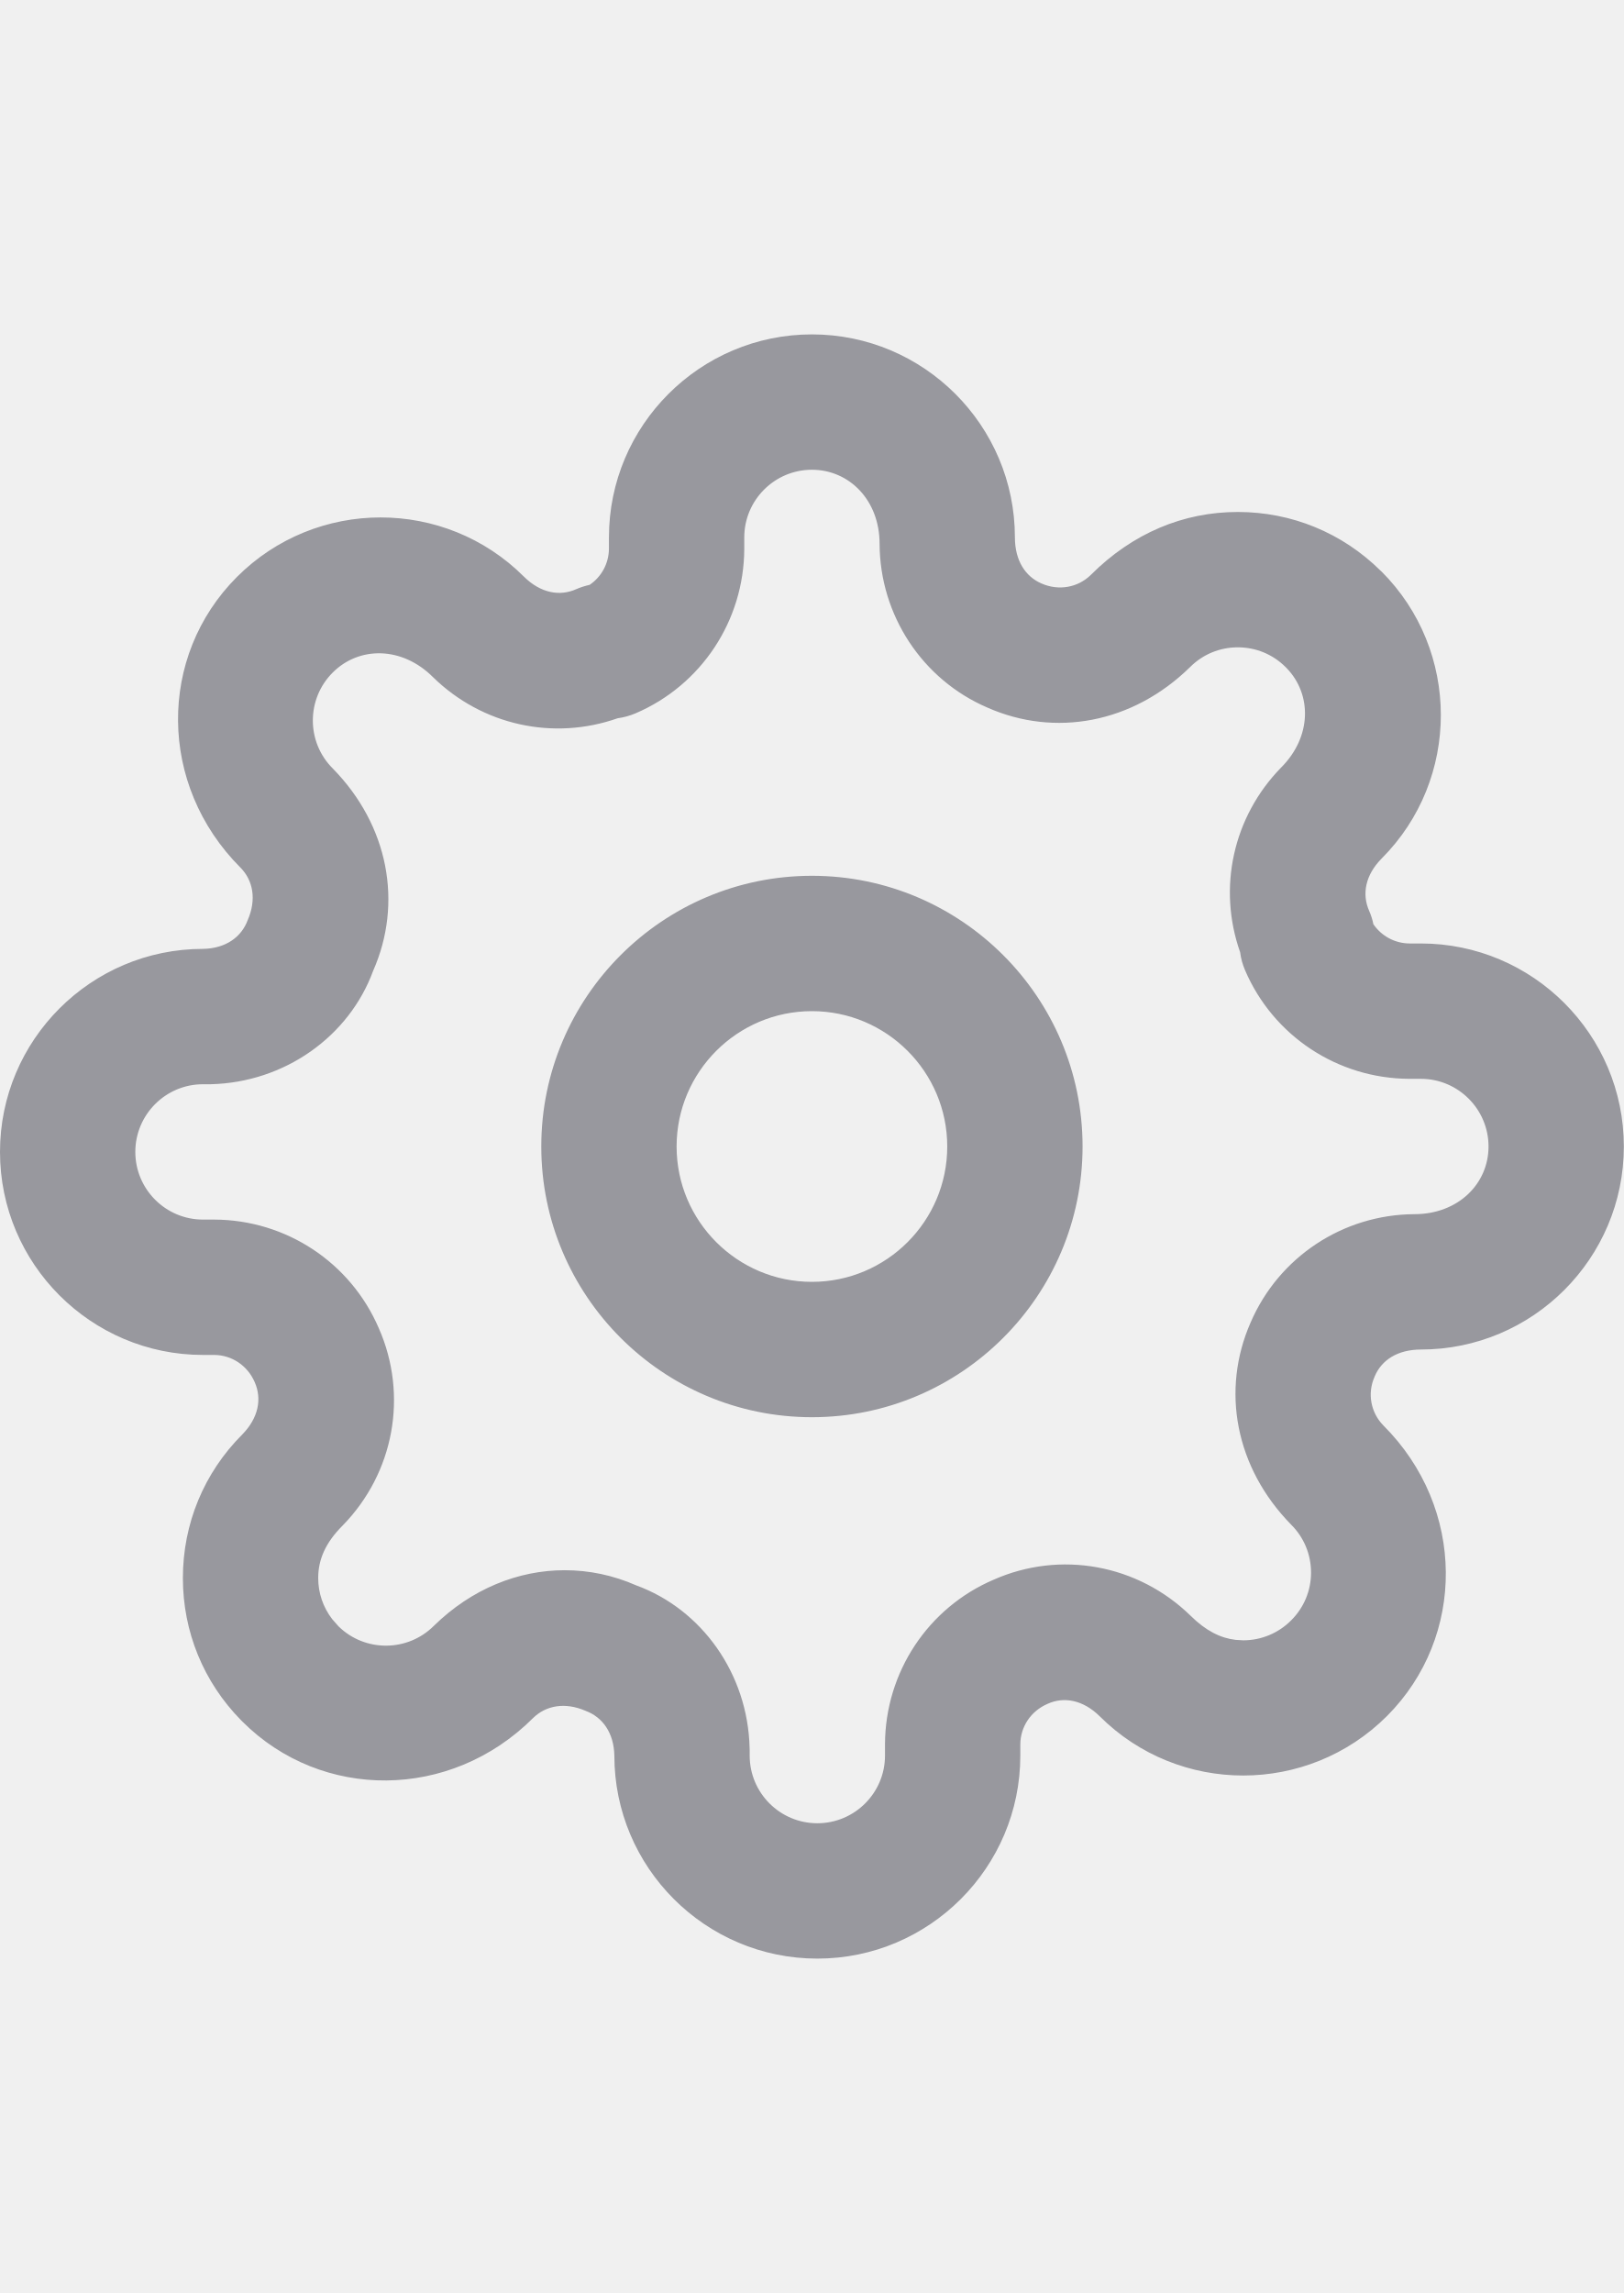
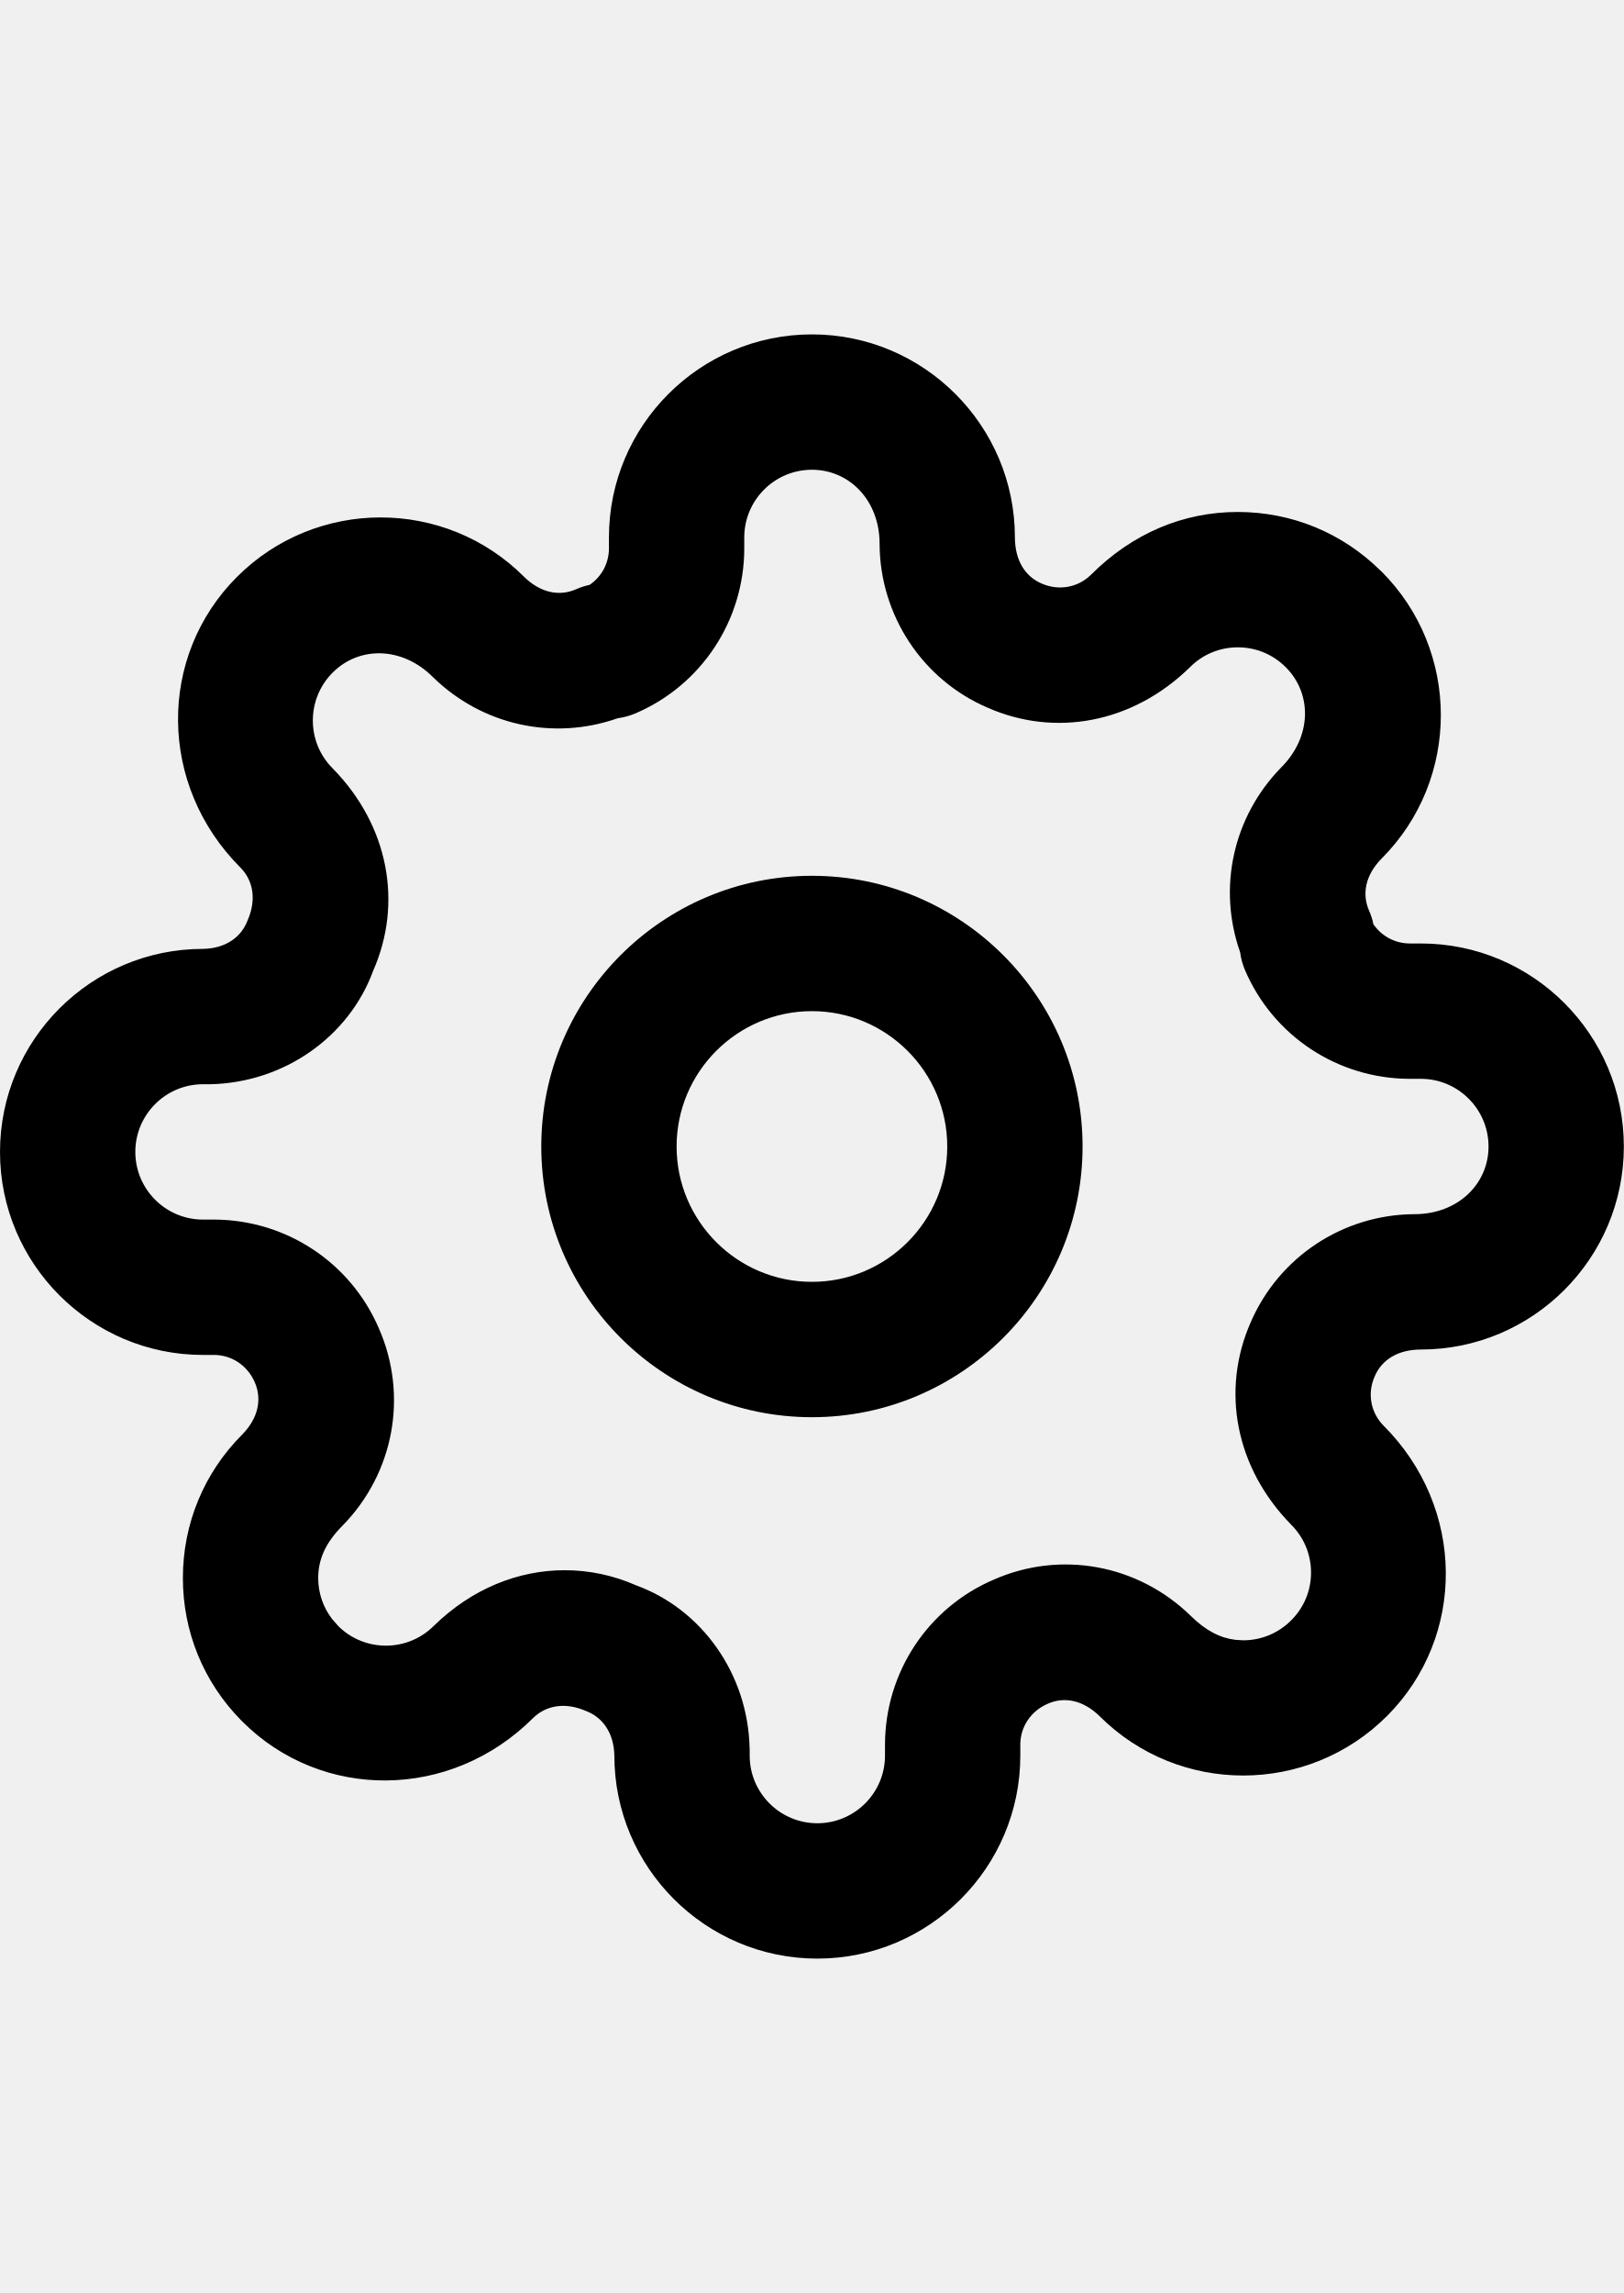
<svg xmlns="http://www.w3.org/2000/svg" xmlns:xlink="http://www.w3.org/1999/xlink" width="17px" height="24px" viewBox="0 0 24 24" version="1.1">
  <defs>
    <path d="M12,0 C13.654,0 15,1.346 15,3 C15.001,3.345 15.156,3.579 15.394,3.681 C15.647,3.792 15.929,3.742 16.121,3.555 C16.738,2.937 17.491,2.624 18.293,2.624 L18.295,2.624 C19.089,2.624 19.837,2.931 20.403,3.49 L20.417,3.503 L20.417,3.503 L20.417,3.502 C21.587,4.671 21.588,6.575 20.42,7.745 C20.178,7.99 20.127,8.271 20.235,8.516 C20.263,8.58 20.285,8.647 20.298,8.715 C20.418,8.891 20.617,8.999 20.834,9 L21,9 C22.654,9 24,10.346 24,12 C24,13.654 22.654,15 21,15 C20.655,15.001 20.421,15.155 20.319,15.394 C20.318,15.397 20.316,15.4 20.315,15.404 C20.207,15.648 20.258,15.93 20.445,16.121 C21.667,17.341 21.668,19.244 20.5,20.415 C19.327,21.587 17.425,21.587 16.254,20.42 C16.009,20.178 15.726,20.125 15.484,20.235 C15.235,20.342 15.081,20.575 15.08,20.835 L15.08,21 C15.08,22.654 13.734,24 12.08,24 C10.425,24 9.08,22.654 9.08,21 C9.073,20.665 8.907,20.432 8.655,20.339 C8.351,20.207 8.069,20.259 7.879,20.445 C6.657,21.665 4.754,21.667 3.585,20.5 L3.563,20.478 L3.563,20.478 C3.008,19.914 2.703,19.169 2.703,18.377 C2.703,17.575 3.014,16.822 3.581,16.255 C3.821,16.01 3.873,15.729 3.765,15.483 C3.658,15.236 3.425,15.081 3.165,15.08 L3,15.08 C1.345,15.08 0,13.734 0,12.08 C0,10.426 1.345,9.08 3,9.08 C3.335,9.074 3.568,8.907 3.661,8.655 C3.793,8.352 3.742,8.07 3.555,7.88 C2.333,6.658 2.332,4.755 3.501,3.585 C4.671,2.413 6.574,2.411 7.745,3.581 C7.99,3.823 8.272,3.874 8.516,3.765 C8.58,3.737 8.647,3.716 8.714,3.701 C8.89,3.583 8.999,3.383 9,3.166 L9,3 C9,1.346 10.345,0 12,0 Z M12,2 C11.448,2 11,2.449 11,3 L11,3.17 C10.996,4.23 10.365,5.183 9.394,5.599 C9.309,5.635 9.22,5.66 9.129,5.672 C8.181,6.006 7.129,5.778 6.4,5.065 C5.942,4.607 5.307,4.606 4.917,4.997 C4.526,5.388 4.526,6.023 4.917,6.413 C5.747,7.259 5.955,8.407 5.515,9.404 C5.16,10.373 4.208,11.054 3.113,11.08 L3,11.08 L3,11.08 C2.448,11.08 2,11.529 2,12.08 C2,12.631 2.448,13.08 3,13.08 L3.17,13.08 C4.231,13.085 5.182,13.715 5.599,14.686 C6.034,15.674 5.826,16.821 5.065,17.6 C4.807,17.857 4.703,18.108 4.703,18.376 C4.703,18.599 4.776,18.81 4.909,18.983 L4.996,19.082 C4.999,19.085 5.002,19.088 5.004,19.091 C5.395,19.474 6.025,19.47 6.412,19.083 C6.97,18.537 7.657,18.261 8.346,18.261 C8.704,18.261 9.063,18.335 9.403,18.485 C10.372,18.839 11.053,19.791 11.079,20.887 L11.08,20.918 L11.08,20.918 L11.08,21 L11.08,21 C11.08,21.552 11.528,22 12.08,22 C12.631,22 13.08,21.552 13.08,21 L13.08,20.83 C13.085,19.769 13.715,18.816 14.686,18.401 C15.671,17.965 16.819,18.173 17.599,18.936 C17.821,19.155 18.037,19.264 18.262,19.29 L18.376,19.297 C18.642,19.296 18.893,19.192 19.082,19.003 C19.273,18.813 19.377,18.562 19.377,18.294 C19.376,18.027 19.272,17.776 19.083,17.588 C18.254,16.742 18.046,15.598 18.483,14.602 C18.899,13.634 19.85,13.005 20.905,13 C21.551,13 22,12.551 22,12 C22,11.449 21.551,11 21,11 L20.83,11 C19.769,10.996 18.817,10.366 18.401,9.394 C18.365,9.31 18.34,9.221 18.329,9.13 C17.994,8.181 18.222,7.129 18.935,6.4 C19.388,5.947 19.393,5.32 19.015,4.93 C19.01,4.925 19.005,4.92 19.001,4.916 C18.812,4.727 18.561,4.624 18.295,4.624 L18.294,4.624 C18.027,4.624 17.776,4.728 17.588,4.917 C16.74,5.748 15.591,5.955 14.595,5.515 C13.634,5.103 13.004,4.151 13,3.094 C13,2.449 12.551,2 12,2 Z M12,8 C14.206,8 16,9.794 16,12 C16,14.206 14.206,16 12,16 C9.794,16 8,14.206 8,12 C8,9.794 9.794,8 12,8 Z M12,10 C10.897,10 10,10.897 10,12 C10,13.103 10.897,14 12,14 C13.103,14 14,13.103 14,12 C14,10.897 13.103,10 12,10 Z" id="path-1" />
  </defs>
-   <g stroke="none" stroke-width="1" fill="none" fill-rule="evenodd">
+   <g stroke="none" stroke-width="1" fill="currentColor">
    <g transform="translate(-1038, -6831)">
      <g transform="translate(590, 784)">
        <g transform="translate(448, 6047)">
-           <mask fill="white">
+           <mask fill="currentColor">
            <use xlink:href="#path-1" />
          </mask>
-           <use fill="#98989E" xlink:href="#path-1" />
+           <use fill="currentColor" xlink:href="#path-1" />
        </g>
      </g>
    </g>
  </g>
</svg>
